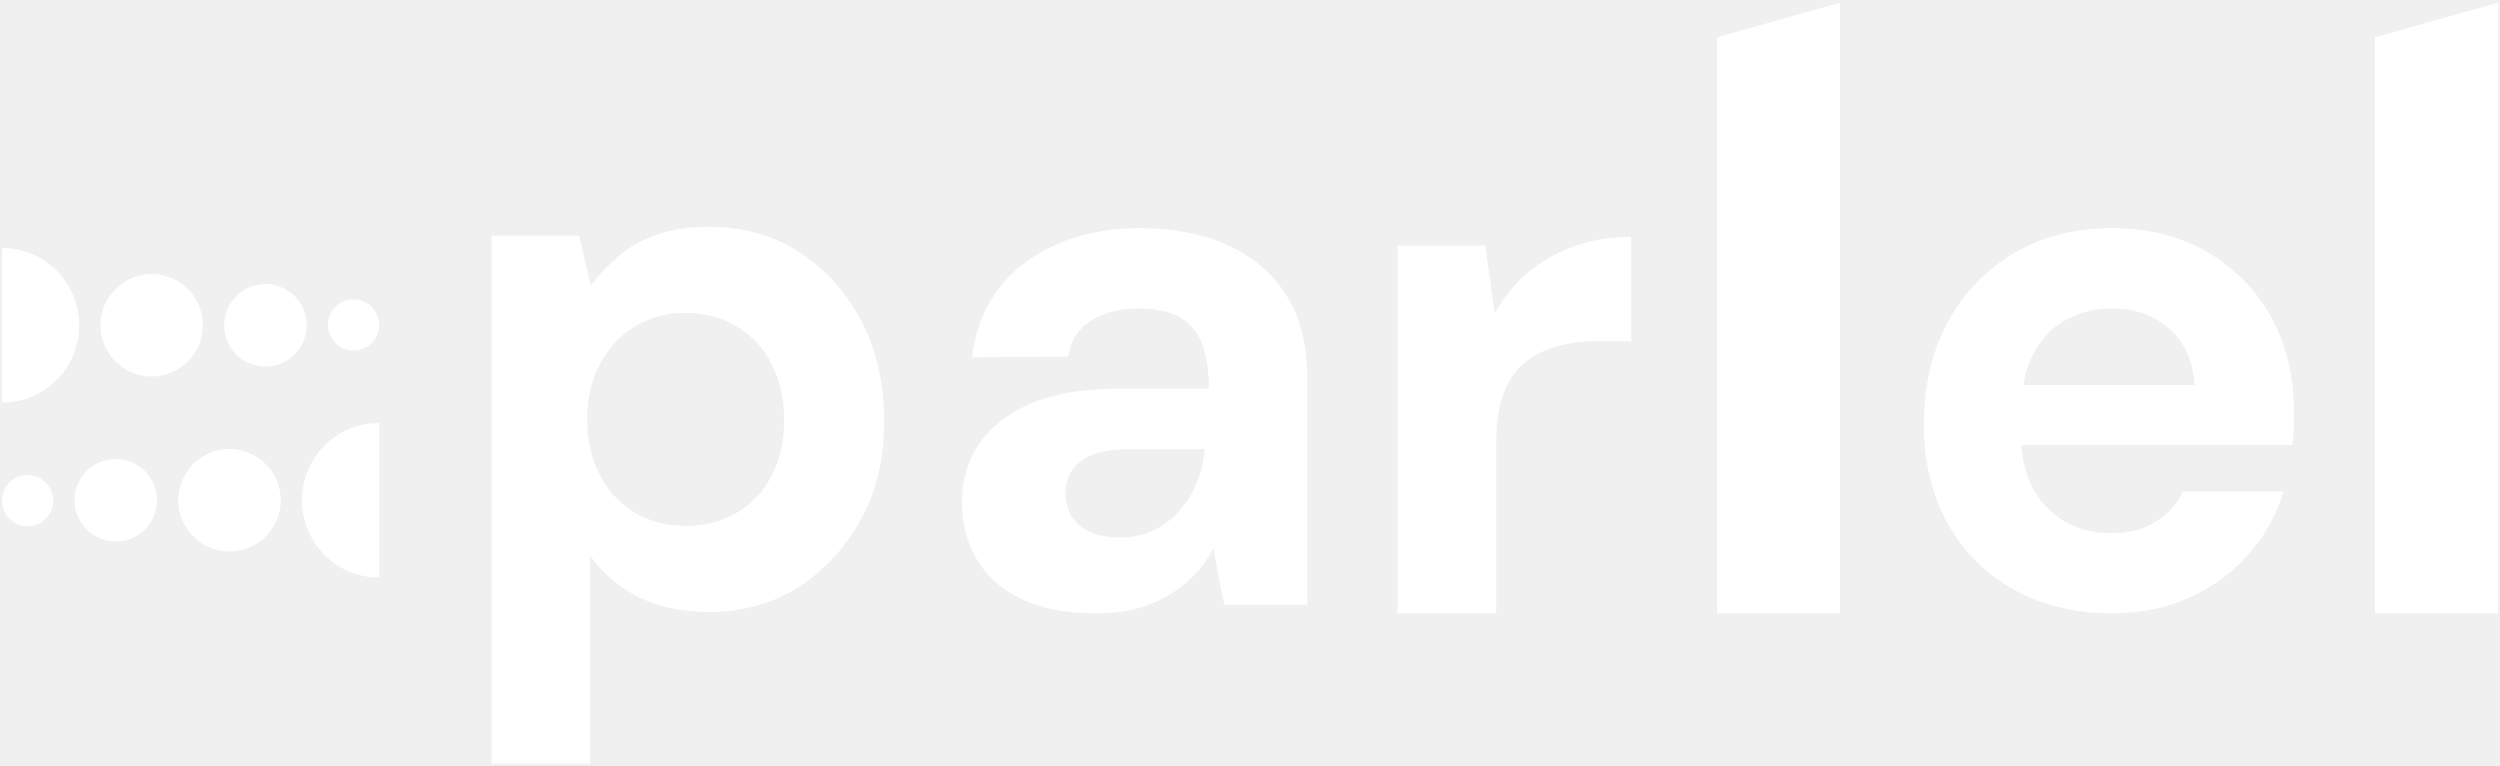
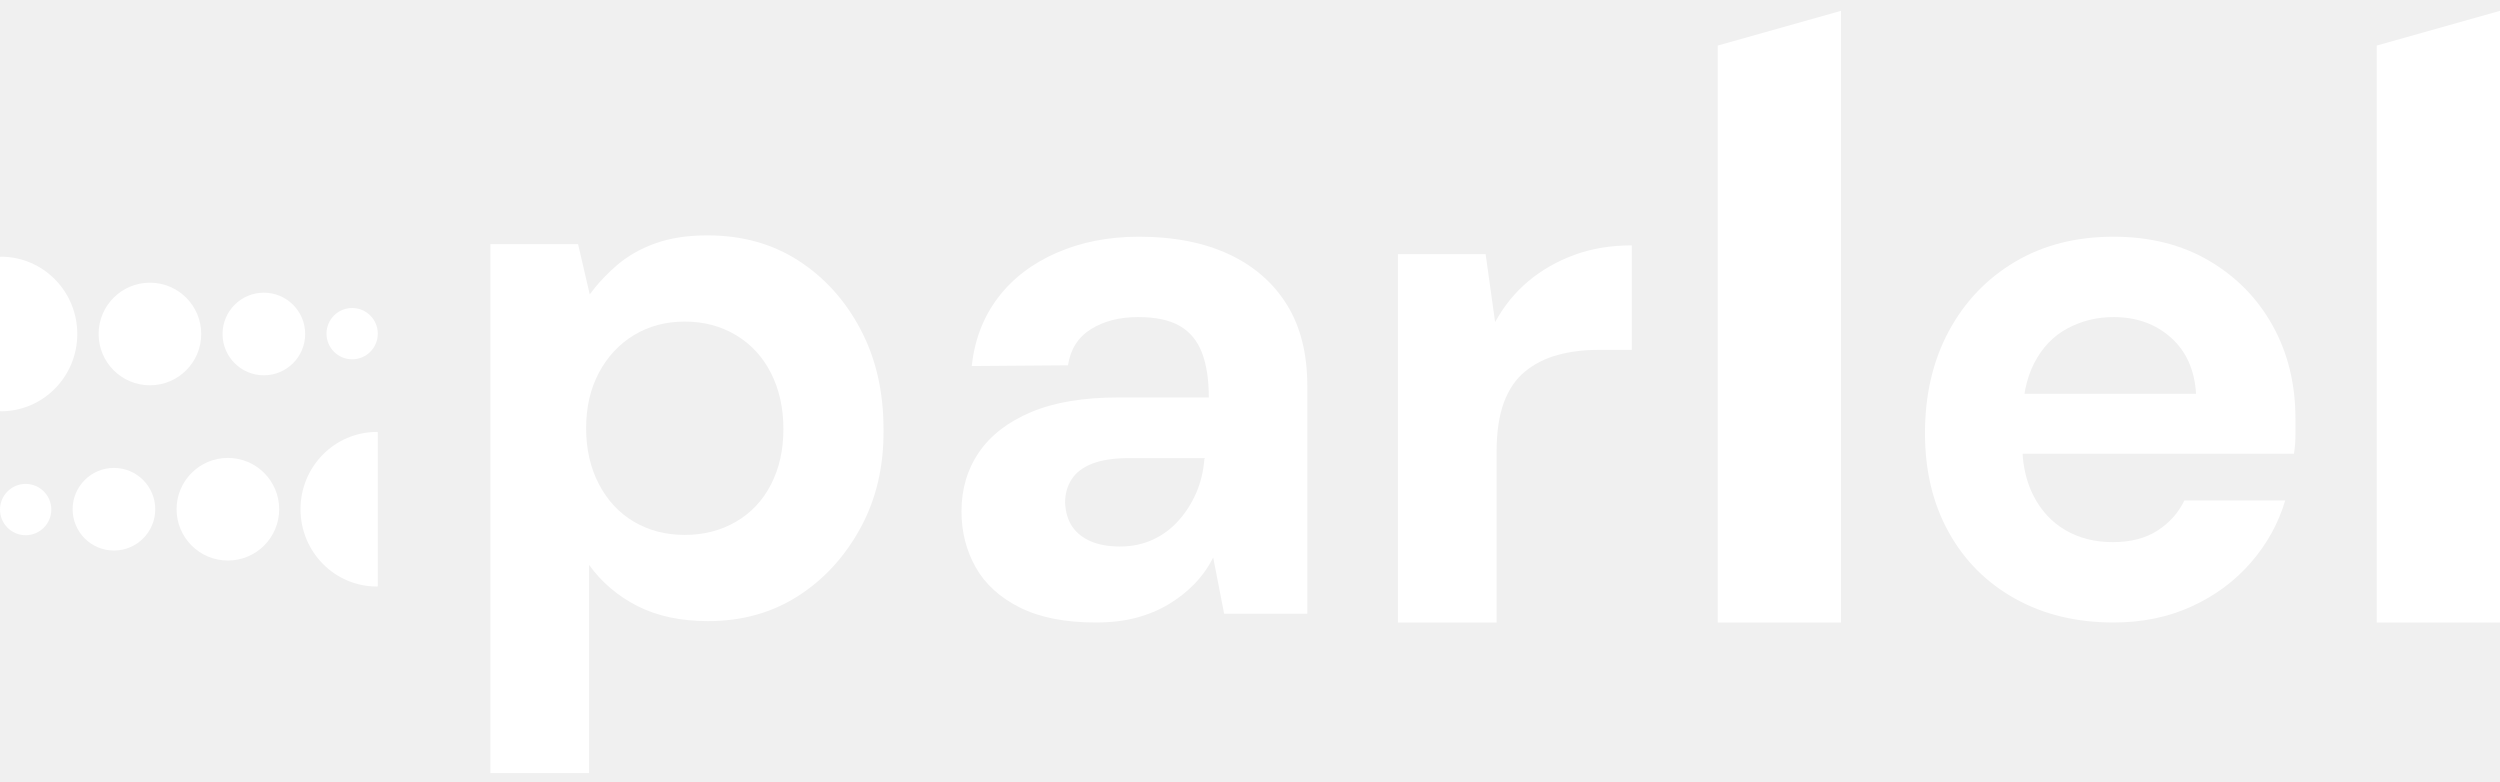
- <svg xmlns="http://www.w3.org/2000/svg" width="3758" height="1150" xml:space="preserve" overflow="hidden">
-   <g transform="translate(-385 -724)">
-     <g>
-       <path d="M1449.69 1065C1501.59 1065 1547.1 1077.61 1586.21 1102.83 1625.33 1128.05 1656.4 1162.4 1679.42 1205.9 1702.45 1249.39 1713.97 1299.28 1713.97 1355.56 1714.7 1411.12 1703.18 1460.64 1679.42 1504.14 1655.67 1547.63 1624.23 1581.8 1585.12 1606.65 1546.01 1631.51 1501.23 1643.93 1450.79 1643.93 1409.85 1643.93 1374.57 1636.44 1344.96 1621.46 1315.36 1606.47 1291.05 1585.82 1272.04 1559.51L1272.04 1872 1124 1872 1124 1078.16 1255.59 1078.16 1273.08 1153.57 1281.22 1143.05C1290.82 1131.4 1301.65 1120.37 1313.71 1109.95 1329.79 1096.07 1348.98 1085.1 1371.28 1077.06 1393.58 1069.02 1419.71 1065 1449.69 1065ZM1415.69 1194.38C1387.18 1194.38 1361.78 1201.14 1339.48 1214.67 1317.18 1228.19 1299.64 1247.01 1286.84 1271.14 1274.05 1295.26 1267.65 1323.04 1267.65 1354.47 1267.65 1385.9 1274.05 1413.86 1286.84 1438.35 1299.64 1462.83 1317.18 1481.66 1339.48 1494.81 1361.78 1507.97 1387.18 1514.55 1415.69 1514.55 1444.21 1514.55 1469.79 1507.97 1492.46 1494.81 1515.12 1481.66 1532.66 1463.02 1545.09 1438.9 1557.52 1414.77 1563.73 1387 1563.73 1355.56 1563.73 1324.13 1557.52 1296.17 1545.09 1271.68 1532.66 1247.2 1515.12 1228.19 1492.46 1214.67 1469.79 1201.14 1444.21 1194.38 1415.69 1194.38Z" fill="#FFFFFF" fill-rule="evenodd" fill-opacity="1" />
-       <path d="M3559.94 1067C3614.77 1067 3662.65 1079.06 3703.6 1103.19 3744.54 1127.31 3776.34 1159.84 3799 1200.78 3821.67 1241.72 3833 1288.15 3833 1340.05 3833 1347.36 3833 1355.59 3833 1364.72 3833 1373.86 3832.27 1383.18 3830.81 1392.69L3423.6 1392.69 3423.92 1399.1C3426.04 1420.14 3431.35 1439.02 3439.85 1455.74 3451.18 1478.04 3467.09 1495.22 3487.56 1507.28 3508.03 1519.34 3531.79 1525.38 3558.84 1525.38 3585.89 1525.38 3608.37 1519.53 3626.28 1507.83 3644.19 1496.13 3657.54 1481.15 3666.31 1462.87L3817.65 1462.87C3807.41 1497.23 3790.23 1528.3 3766.1 1556.08 3741.98 1583.86 3712.37 1605.79 3677.28 1621.87 3642.18 1637.96 3603.07 1646 3559.94 1646 3504.37 1646 3455.21 1634.12 3412.44 1610.36 3369.67 1586.6 3336.4 1553.34 3312.64 1510.57 3288.88 1467.8 3277 1418.27 3277 1361.98 3277 1304.23 3288.88 1253.24 3312.64 1209.01 3336.4 1164.78 3369.48 1130.05 3411.89 1104.83 3454.29 1079.61 3503.64 1067 3559.94 1067ZM3559.94 1187.62C3535.08 1187.62 3512.05 1193.29 3490.85 1204.62 3469.64 1215.95 3453.01 1233.32 3440.95 1256.71 3434.92 1268.41 3430.39 1281.66 3427.38 1296.46L3426.46 1302.77 3683.86 1302.77C3681.66 1266.94 3669.05 1238.8 3646.02 1218.33 3622.99 1197.86 3594.3 1187.62 3559.94 1187.62Z" fill="#FFFFFF" fill-rule="evenodd" fill-opacity="1" />
-       <path d="M2837 1080 2837 1236.86 2786.54 1236.86C2764.61 1236.86 2744.31 1239.42 2725.67 1244.53 2707.02 1249.65 2690.75 1257.88 2676.86 1269.22 2662.96 1280.55 2652.36 1296.09 2645.05 1315.83 2637.73 1335.58 2634.08 1360.44 2634.08 1390.42L2634.08 1646 2486 1646 2486 1093.16 2617.62 1093.16 2631.88 1195.17C2645.05 1171.04 2661.68 1150.57 2681.79 1133.75 2701.9 1116.93 2724.94 1103.77 2750.9 1094.26 2776.85 1084.75 2805.56 1080 2837 1080Z" fill="#FFFFFF" fill-rule="evenodd" fill-opacity="1" />
-       <path d="M2097.07 1067C2149.63 1067 2194.7 1075.77 2232.29 1093.32 2269.89 1110.86 2298.9 1136.09 2319.34 1168.98 2339.78 1201.88 2350 1242.45 2350 1290.7L2350 1632.84 2225.18 1632.84 2208.75 1548.4C2201.45 1563.02 2192.15 1576.18 2180.83 1587.88 2169.52 1599.58 2156.56 1609.81 2141.96 1618.59 2127.36 1627.36 2111.12 1634.12 2093.24 1638.87 2075.35 1643.62 2055.1 1646 2032.47 1646 1986.48 1646 1948.52 1638.51 1918.59 1623.52 1888.67 1608.53 1866.59 1588.43 1852.35 1563.21 1838.12 1537.99 1831 1510.02 1831 1479.32 1831 1445.69 1839.76 1416.08 1857.28 1390.49 1874.8 1364.91 1900.89 1344.8 1935.57 1330.18 1970.24 1315.56 2013.85 1308.25 2066.41 1308.25L2202.18 1308.25C2202.18 1281.2 2198.72 1258.72 2191.78 1240.81 2184.85 1222.9 2173.72 1209.56 2158.39 1200.78 2143.06 1192.01 2122.25 1187.62 2095.97 1187.62 2068.24 1187.62 2044.7 1193.66 2025.35 1205.72 2006.01 1217.78 1994.51 1235.87 1990.86 1260L1846.33 1261.1C1850.71 1221.62 1863.85 1187.44 1885.75 1158.57 1907.65 1129.69 1937.03 1107.21 1973.89 1091.13 2010.75 1075.04 2051.81 1067 2097.07 1067ZM2082.84 1399.27C2060.21 1399.27 2041.78 1402.01 2027.54 1407.49 2013.31 1412.97 2002.91 1420.83 1996.34 1431.07 1989.77 1441.3 1986.48 1453 1986.48 1466.16 1987.21 1480.78 1990.86 1492.84 1997.43 1502.35 2004 1511.85 2013.31 1519.16 2025.35 1524.28 2037.4 1529.4 2051.81 1531.95 2068.6 1531.95 2086.85 1531.95 2103.46 1528.48 2118.42 1521.54 2133.39 1514.59 2146.34 1504.91 2157.29 1492.48 2168.24 1480.05 2177 1466.16 2183.57 1450.81 2190.14 1435.45 2194.15 1418.64 2195.61 1400.36L2196.71 1399.27 2082.84 1399.27Z" fill="#FFFFFF" fill-rule="evenodd" fill-opacity="1" />
-       <path d="M3151 728 3151 1646 2966 1646 2966 780.128 3151 728Z" fill="#FFFFFF" fill-rule="evenodd" fill-opacity="1" />
-       <path d="M4140 728 4140 1646 3955 1646 3955 780.128 4140 728Z" fill="#FFFFFF" fill-rule="evenodd" fill-opacity="1" />
-       <path d="M807 1476C807 1518.53 772.526 1553 730 1553 687.474 1553 653 1518.53 653 1476 653 1433.47 687.474 1399 730 1399 772.526 1399 807 1433.47 807 1476Z" fill="#FFFFFF" fill-rule="evenodd" fill-opacity="1" />
-       <path d="M621 1476C621 1510.24 593.242 1538 559 1538 524.758 1538 497 1510.24 497 1476 497 1441.76 524.758 1414 559 1414 593.242 1414 621 1441.76 621 1476Z" fill="#FFFFFF" fill-rule="evenodd" fill-opacity="1" />
-       <path d="M465 1476.5C465 1497.76 447.763 1515 426.5 1515 405.237 1515 388 1497.76 388 1476.5 388 1455.24 405.237 1438 426.5 1438 447.763 1438 465 1455.24 465 1476.5Z" fill="#FFFFFF" fill-rule="evenodd" fill-opacity="1" />
-       <path d="M953.697 1360 955 1360.27 955 1591.73 953.697 1592C890.351 1592 839 1540.07 839 1476 839 1411.93 890.351 1360 953.697 1360Z" fill="#FFFFFF" fill-rule="evenodd" fill-opacity="1" />
-       <path d="M536 1213C536 1170.47 570.474 1136 613 1136 655.526 1136 690 1170.47 690 1213 690 1255.53 655.526 1290 613 1290 570.474 1290 536 1255.53 536 1213Z" fill="#FFFFFF" fill-rule="evenodd" fill-opacity="1" />
-       <path d="M722 1213C722 1178.76 749.758 1151 784 1151 818.242 1151 846 1178.76 846 1213 846 1247.24 818.242 1275 784 1275 749.758 1275 722 1247.24 722 1213Z" fill="#FFFFFF" fill-rule="evenodd" fill-opacity="1" />
-       <path d="M878 1212.5C878 1191.24 895.237 1174 916.5 1174 937.763 1174 955 1191.24 955 1212.5 955 1233.76 937.763 1251 916.5 1251 895.237 1251 878 1233.76 878 1212.5Z" fill="#FFFFFF" fill-rule="evenodd" fill-opacity="1" />
-       <path d="M389.303 1329 388 1328.73 388 1097.27 389.303 1097C452.649 1097 504 1148.93 504 1213 504 1277.07 452.649 1329 389.303 1329Z" fill="#FFFFFF" fill-rule="evenodd" fill-opacity="1" />
-     </g>
+ <svg xmlns="http://www.w3.org/2000/svg" width="80" height="25" viewBox="388 724 3752 1148" xml:space="preserve" overflow="hidden">
+   <g>
+     <path d="M1449.69 1065C1501.59 1065 1547.1 1077.61 1586.21 1102.83 1625.33 1128.05 1656.4 1162.4 1679.42 1205.9 1702.45 1249.39 1713.97 1299.28 1713.97 1355.56 1714.7 1411.12 1703.18 1460.64 1679.42 1504.14 1655.67 1547.63 1624.23 1581.8 1585.12 1606.65 1546.01 1631.51 1501.23 1643.93 1450.79 1643.93 1409.85 1643.93 1374.57 1636.44 1344.96 1621.46 1315.36 1606.47 1291.05 1585.82 1272.04 1559.51L1272.04 1872 1124 1872 1124 1078.16 1255.59 1078.16 1273.08 1153.57 1281.22 1143.05C1290.82 1131.4 1301.65 1120.37 1313.71 1109.95 1329.79 1096.07 1348.98 1085.1 1371.28 1077.06 1393.58 1069.02 1419.71 1065 1449.69 1065ZM1415.69 1194.38C1387.18 1194.38 1361.78 1201.14 1339.48 1214.67 1317.18 1228.19 1299.64 1247.01 1286.84 1271.14 1274.05 1295.26 1267.65 1323.04 1267.65 1354.47 1267.65 1385.9 1274.05 1413.86 1286.84 1438.35 1299.64 1462.83 1317.18 1481.66 1339.48 1494.81 1361.78 1507.97 1387.18 1514.55 1415.69 1514.55 1444.21 1514.55 1469.79 1507.97 1492.46 1494.81 1515.12 1481.66 1532.66 1463.02 1545.09 1438.9 1557.52 1414.77 1563.73 1387 1563.73 1355.56 1563.73 1324.13 1557.52 1296.17 1545.09 1271.68 1532.66 1247.2 1515.12 1228.19 1492.46 1214.67 1469.79 1201.14 1444.21 1194.38 1415.69 1194.38Z" fill="#FFFFFF" fill-rule="evenodd" fill-opacity="1" />
+     <path d="M3559.94 1067C3614.77 1067 3662.65 1079.06 3703.6 1103.19 3744.54 1127.31 3776.34 1159.84 3799 1200.78 3821.67 1241.72 3833 1288.15 3833 1340.05 3833 1347.36 3833 1355.59 3833 1364.72 3833 1373.86 3832.27 1383.18 3830.81 1392.69L3423.6 1392.69 3423.92 1399.1C3426.04 1420.14 3431.35 1439.02 3439.85 1455.74 3451.18 1478.04 3467.09 1495.22 3487.56 1507.28 3508.03 1519.34 3531.79 1525.38 3558.84 1525.38 3585.89 1525.38 3608.37 1519.53 3626.28 1507.83 3644.19 1496.13 3657.54 1481.15 3666.31 1462.87L3817.65 1462.87C3807.41 1497.23 3790.23 1528.3 3766.1 1556.08 3741.98 1583.86 3712.37 1605.79 3677.28 1621.87 3642.18 1637.96 3603.07 1646 3559.94 1646 3504.37 1646 3455.21 1634.12 3412.44 1610.36 3369.67 1586.6 3336.4 1553.34 3312.64 1510.57 3288.88 1467.8 3277 1418.27 3277 1361.98 3277 1304.23 3288.88 1253.24 3312.64 1209.01 3336.4 1164.78 3369.48 1130.05 3411.89 1104.83 3454.29 1079.61 3503.64 1067 3559.94 1067ZM3559.94 1187.62C3535.08 1187.62 3512.05 1193.29 3490.85 1204.62 3469.64 1215.95 3453.01 1233.32 3440.95 1256.71 3434.92 1268.41 3430.39 1281.66 3427.38 1296.46L3426.46 1302.77 3683.86 1302.77C3681.66 1266.94 3669.05 1238.8 3646.02 1218.33 3622.99 1197.86 3594.3 1187.62 3559.94 1187.62Z" fill="#FFFFFF" fill-rule="evenodd" fill-opacity="1" />
+     <path d="M2837 1080 2837 1236.86 2786.54 1236.86C2764.61 1236.86 2744.31 1239.42 2725.67 1244.53 2707.02 1249.65 2690.75 1257.88 2676.86 1269.22 2662.96 1280.55 2652.36 1296.09 2645.05 1315.83 2637.73 1335.58 2634.08 1360.44 2634.08 1390.42L2634.08 1646 2486 1646 2486 1093.16 2617.62 1093.16 2631.88 1195.17C2645.05 1171.04 2661.68 1150.57 2681.79 1133.75 2701.9 1116.93 2724.94 1103.77 2750.9 1094.26 2776.85 1084.75 2805.56 1080 2837 1080Z" fill="#FFFFFF" fill-rule="evenodd" fill-opacity="1" />
+     <path d="M2097.07 1067C2149.63 1067 2194.7 1075.77 2232.29 1093.32 2269.89 1110.86 2298.9 1136.09 2319.34 1168.98 2339.78 1201.88 2350 1242.45 2350 1290.7L2350 1632.84 2225.18 1632.84 2208.75 1548.4C2201.45 1563.02 2192.15 1576.18 2180.83 1587.88 2169.52 1599.58 2156.56 1609.81 2141.96 1618.59 2127.36 1627.36 2111.12 1634.12 2093.24 1638.87 2075.35 1643.62 2055.1 1646 2032.47 1646 1986.48 1646 1948.52 1638.51 1918.59 1623.52 1888.67 1608.53 1866.59 1588.43 1852.35 1563.21 1838.12 1537.99 1831 1510.02 1831 1479.32 1831 1445.69 1839.76 1416.08 1857.28 1390.49 1874.8 1364.91 1900.89 1344.8 1935.57 1330.18 1970.24 1315.56 2013.85 1308.25 2066.41 1308.25L2202.18 1308.25C2202.18 1281.2 2198.72 1258.72 2191.78 1240.81 2184.85 1222.9 2173.72 1209.56 2158.39 1200.78 2143.06 1192.01 2122.25 1187.62 2095.97 1187.62 2068.24 1187.62 2044.7 1193.66 2025.35 1205.72 2006.01 1217.78 1994.51 1235.87 1990.86 1260L1846.33 1261.1C1850.71 1221.62 1863.85 1187.44 1885.75 1158.57 1907.65 1129.69 1937.03 1107.21 1973.89 1091.13 2010.75 1075.04 2051.81 1067 2097.07 1067ZM2082.84 1399.27C2060.21 1399.27 2041.78 1402.01 2027.54 1407.49 2013.31 1412.97 2002.91 1420.83 1996.34 1431.07 1989.77 1441.3 1986.48 1453 1986.48 1466.16 1987.21 1480.78 1990.86 1492.84 1997.43 1502.35 2004 1511.85 2013.31 1519.16 2025.35 1524.28 2037.4 1529.4 2051.81 1531.95 2068.6 1531.95 2086.85 1531.95 2103.46 1528.48 2118.42 1521.54 2133.39 1514.59 2146.34 1504.91 2157.29 1492.48 2168.24 1480.05 2177 1466.16 2183.57 1450.81 2190.14 1435.45 2194.15 1418.64 2195.61 1400.36L2196.71 1399.27 2082.84 1399.27Z" fill="#FFFFFF" fill-rule="evenodd" fill-opacity="1" />
+     <path d="M3151 728 3151 1646 2966 1646 2966 780.128 3151 728Z" fill="#FFFFFF" fill-rule="evenodd" fill-opacity="1" />
+     <path d="M4140 728 4140 1646 3955 1646 3955 780.128 4140 728Z" fill="#FFFFFF" fill-rule="evenodd" fill-opacity="1" />
+     <path d="M807 1476C807 1518.53 772.526 1553 730 1553 687.474 1553 653 1518.53 653 1476 653 1433.47 687.474 1399 730 1399 772.526 1399 807 1433.47 807 1476Z" fill="#FFFFFF" fill-rule="evenodd" fill-opacity="1" />
+     <path d="M621 1476C621 1510.24 593.242 1538 559 1538 524.758 1538 497 1510.24 497 1476 497 1441.76 524.758 1414 559 1414 593.242 1414 621 1441.76 621 1476Z" fill="#FFFFFF" fill-rule="evenodd" fill-opacity="1" />
+     <path d="M465 1476.5C465 1497.76 447.763 1515 426.5 1515 405.237 1515 388 1497.76 388 1476.5 388 1455.24 405.237 1438 426.5 1438 447.763 1438 465 1455.24 465 1476.5Z" fill="#FFFFFF" fill-rule="evenodd" fill-opacity="1" />
+     <path d="M953.697 1360 955 1360.27 955 1591.73 953.697 1592C890.351 1592 839 1540.07 839 1476 839 1411.93 890.351 1360 953.697 1360Z" fill="#FFFFFF" fill-rule="evenodd" fill-opacity="1" />
+     <path d="M536 1213C536 1170.47 570.474 1136 613 1136 655.526 1136 690 1170.47 690 1213 690 1255.53 655.526 1290 613 1290 570.474 1290 536 1255.53 536 1213Z" fill="#FFFFFF" fill-rule="evenodd" fill-opacity="1" />
+     <path d="M722 1213C722 1178.76 749.758 1151 784 1151 818.242 1151 846 1178.76 846 1213 846 1247.24 818.242 1275 784 1275 749.758 1275 722 1247.24 722 1213Z" fill="#FFFFFF" fill-rule="evenodd" fill-opacity="1" />
+     <path d="M878 1212.5C878 1191.24 895.237 1174 916.5 1174 937.763 1174 955 1191.24 955 1212.5 955 1233.76 937.763 1251 916.5 1251 895.237 1251 878 1233.76 878 1212.5Z" fill="#FFFFFF" fill-rule="evenodd" fill-opacity="1" />
+     <path d="M389.303 1329 388 1328.73 388 1097.27 389.303 1097C452.649 1097 504 1148.93 504 1213 504 1277.07 452.649 1329 389.303 1329Z" fill="#FFFFFF" fill-rule="evenodd" fill-opacity="1" />
  </g>
</svg>
